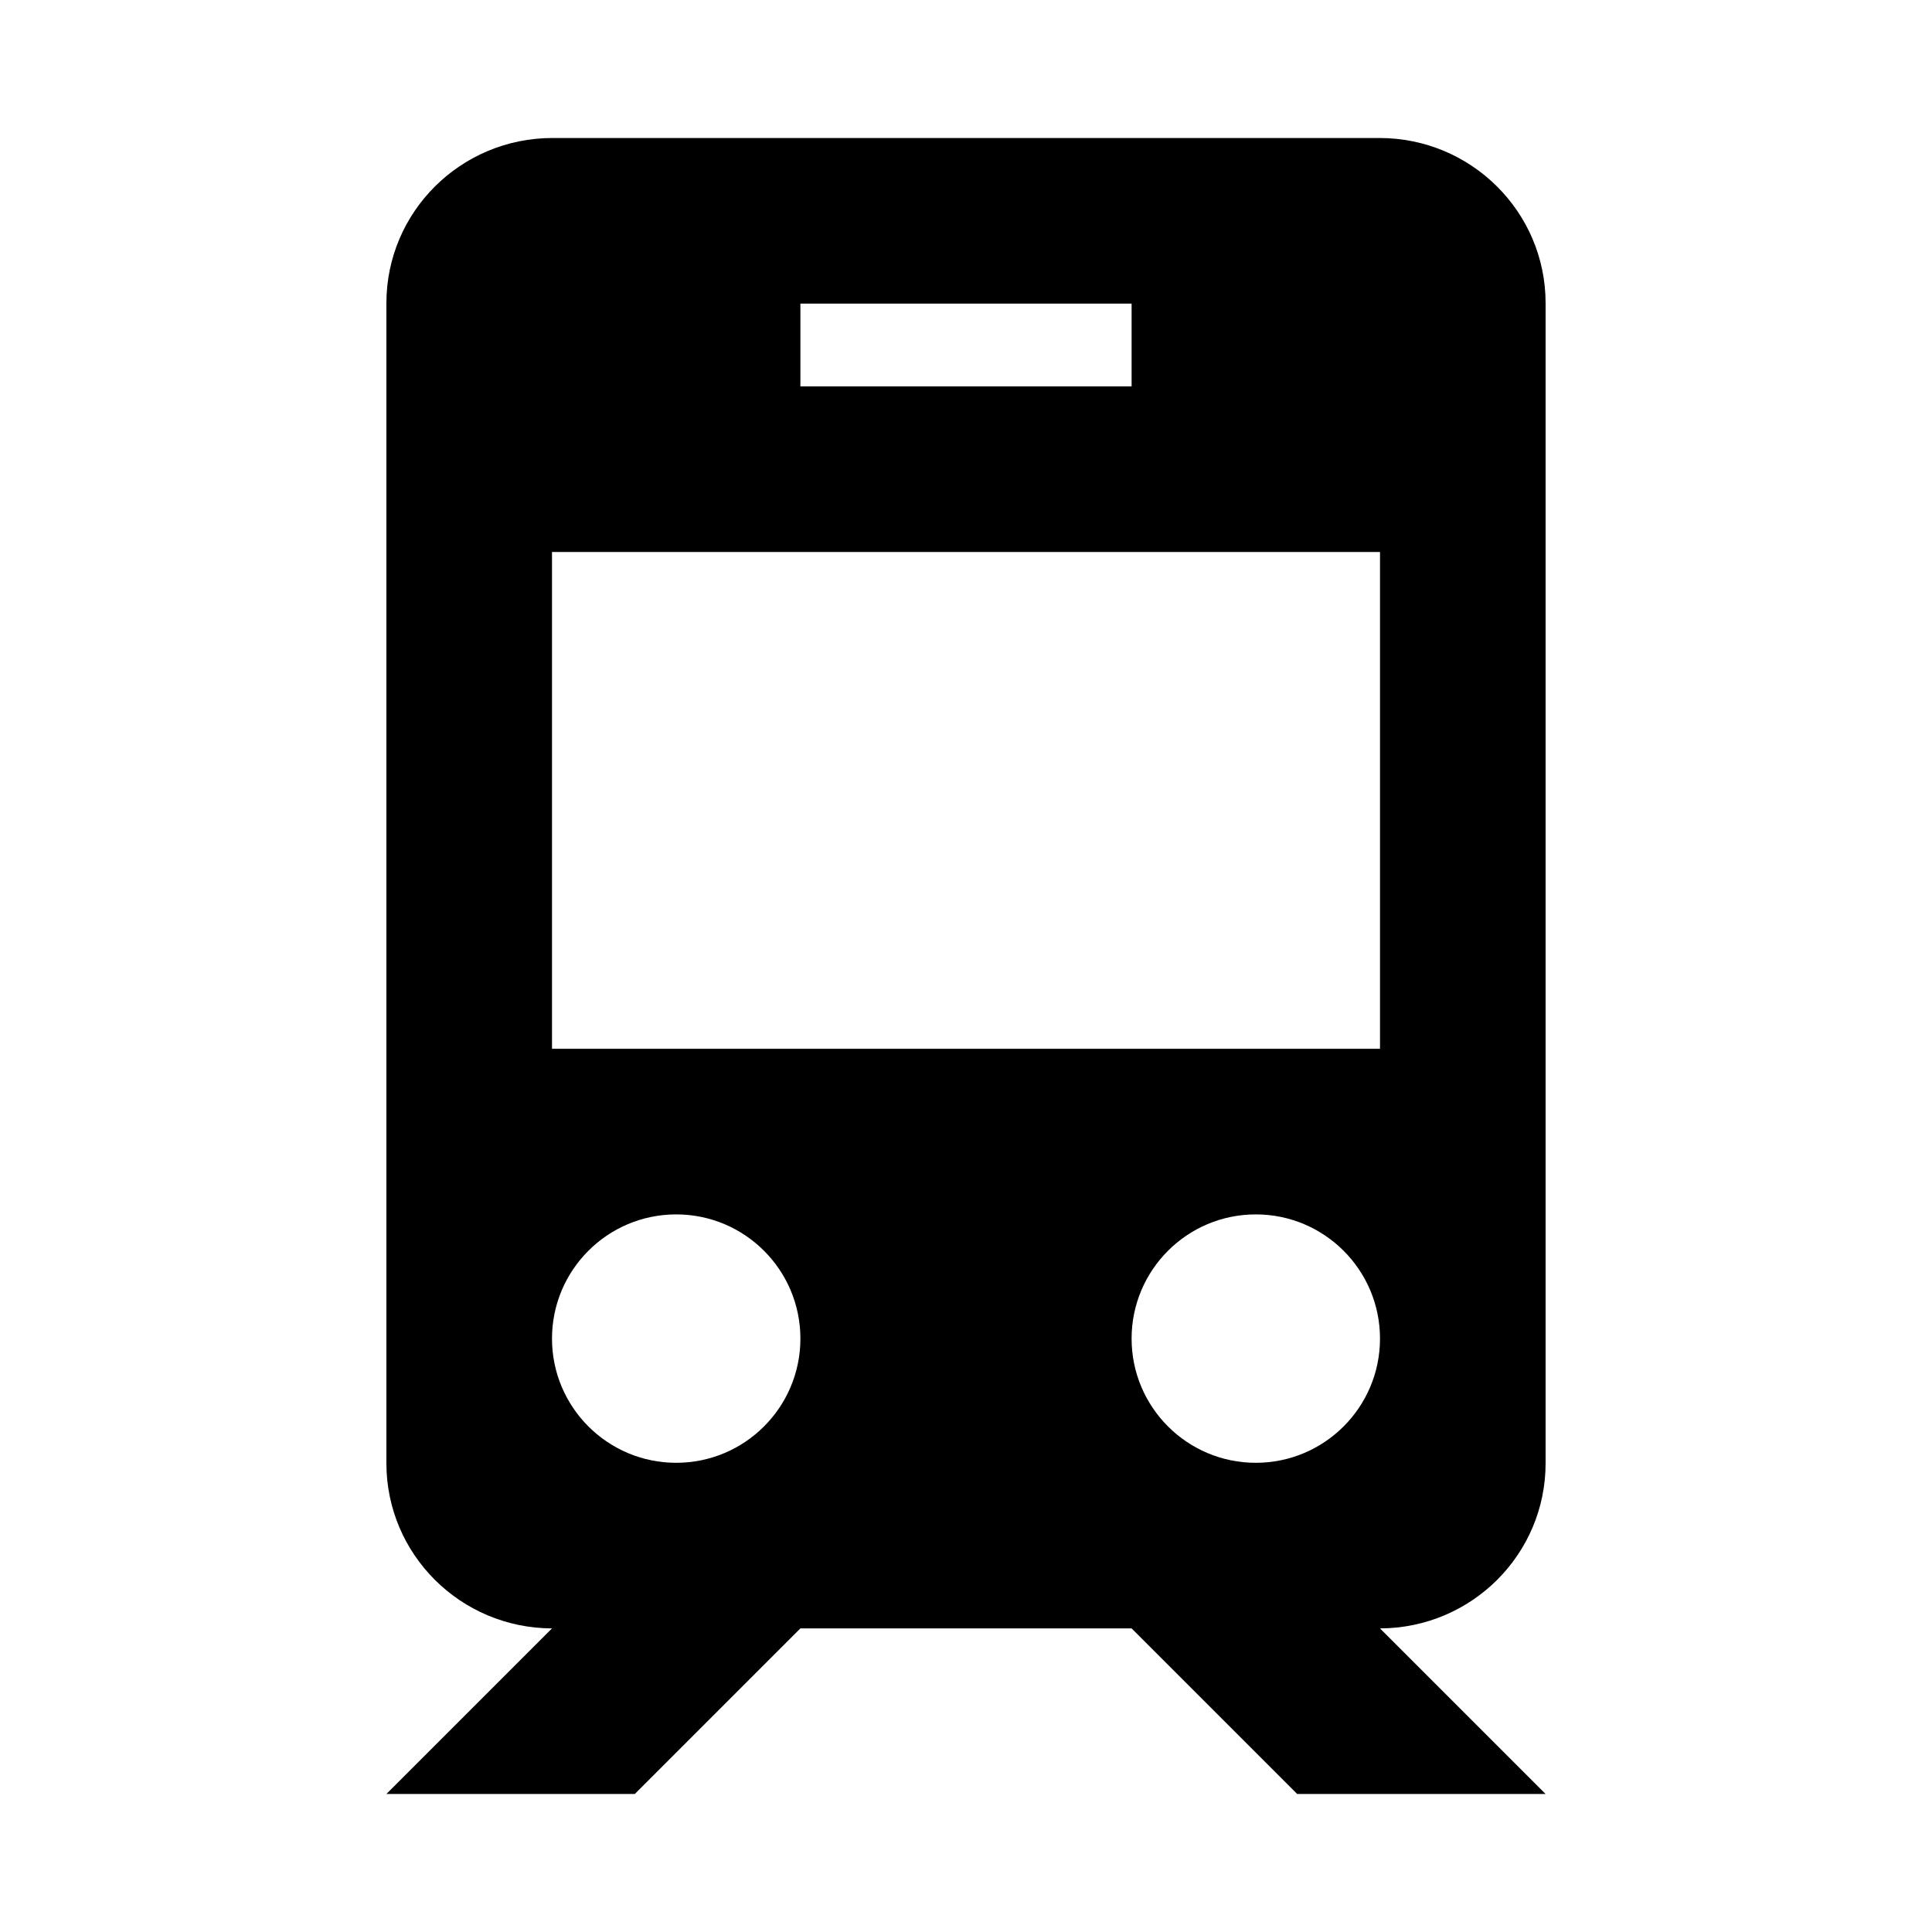
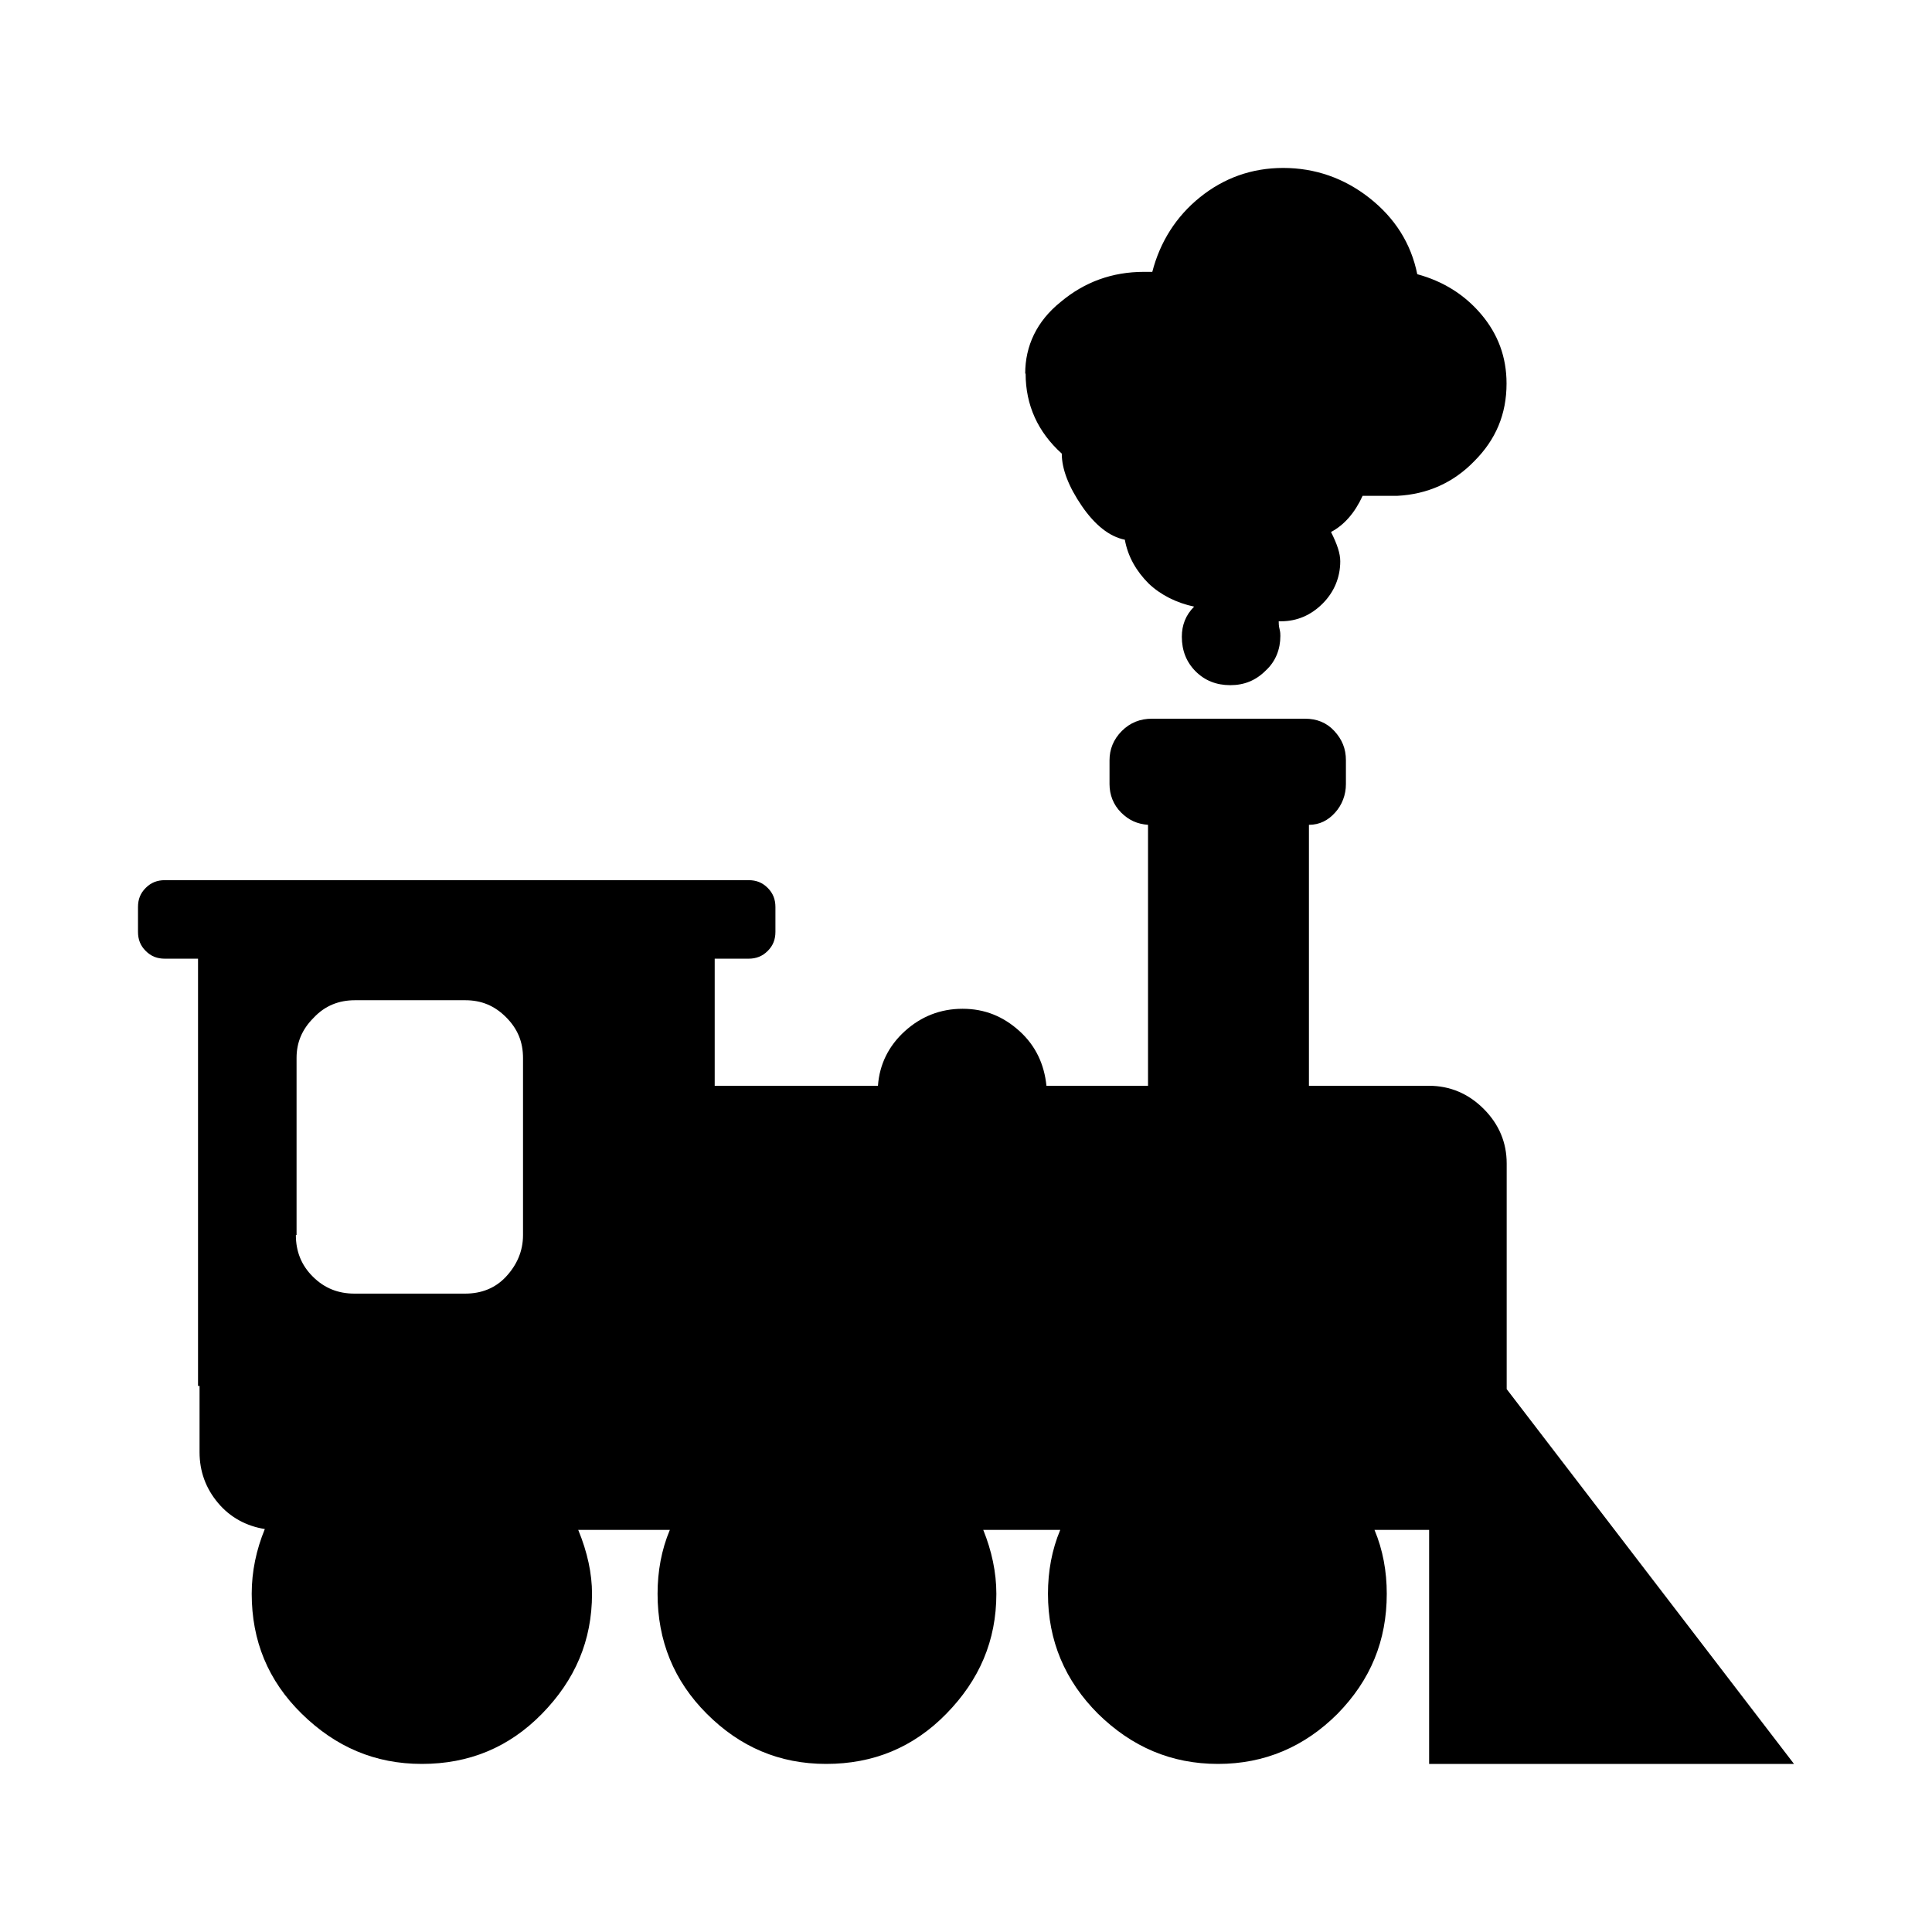
<svg xmlns="http://www.w3.org/2000/svg" viewBox="0 0 14 14" id="libre-map-train">
-   <path style="fill-rule:evenodd" d="M 8.2,11.8 5.8,11.8 4.6,13 2.8,13 4,11.8 C 3.337,11.798 2.8,11.263 2.8,10.603 l 0,-8.406 C 2.8,1.536 3.338,1 4.004,1 L 9.996,1 C 10.661,1 11.2,1.536 11.2,2.197 l 0,8.406 c 0,0.66 -0.536,1.195 -1.2,1.197 L 11.2,13 9.4,13 8.2,11.8 l 0,0 z M 4,4 10,4 10,7.6 4,7.6 4,4 4,4 Z m 0.9,6.6 C 5.397,10.6 5.8,10.197 5.8,9.7 5.8,9.203 5.397,8.8 4.9,8.8 4.403,8.8 4,9.203 4,9.7 c 0,0.497 0.403,0.9 0.9,0.9 l 0,0 z m 4.2,0 C 9.597,10.6 10,10.197 10,9.7 10,9.203 9.597,8.8 9.1,8.8 8.603,8.8 8.2,9.203 8.2,9.7 c 0,0.497 0.403,0.9 0.9,0.9 l 0,0 z m -3.3,-8.4 2.4,0 0,0.6 -2.4,0 0,-0.6 0,0 z" />
+   <path d="m 1,6.752 0,-0.179 c 0,-0.056 0.017,-0.1 0.056,-0.139 0.039,-0.039 0.084,-0.056 0.139,-0.056 l 4.229,0 c 0.056,0 0.1,0.017 0.139,0.056 0.039,0.039 0.056,0.084 0.056,0.139 l 0,0.179 c 0,0.056 -0.017,0.1 -0.056,0.139 -0.039,0.039 -0.084,0.056 -0.139,0.056 l -0.245,0 0,0.921 1.183,0 c 0.011,-0.156 0.078,-0.29 0.195,-0.396 0.117,-0.106 0.257,-0.162 0.418,-0.162 0.162,0 0.296,0.056 0.413,0.162 0.117,0.106 0.179,0.24 0.195,0.396 l 0.736,0 0,-1.891 c -0.078,-0.006 -0.139,-0.033 -0.195,-0.089 -0.056,-0.056 -0.084,-0.128 -0.084,-0.206 l 0,-0.173 c 0,-0.078 0.028,-0.151 0.089,-0.212 0.061,-0.061 0.134,-0.089 0.218,-0.089 l 1.11,0 c 0.084,0 0.156,0.028 0.212,0.089 0.056,0.061 0.084,0.128 0.084,0.212 l 0,0.173 c 0,0.078 -0.028,0.151 -0.078,0.206 -0.05,0.056 -0.112,0.089 -0.19,0.089 l 0,1.891 0.87,0 c 0.151,0 0.285,0.056 0.396,0.167 0.112,0.112 0.167,0.245 0.167,0.396 l 0,1.635 L 13,12.782 l -2.644,0 0,-1.696 -0.396,0 c 0.061,0.145 0.089,0.301 0.089,0.463 0,0.34 -0.117,0.625 -0.357,0.87 -0.24,0.24 -0.53,0.363 -0.865,0.363 -0.34,0 -0.625,-0.123 -0.87,-0.363 -0.24,-0.24 -0.363,-0.53 -0.363,-0.87 0,-0.162 0.028,-0.318 0.089,-0.463 l -0.558,0 c 0.061,0.151 0.095,0.307 0.095,0.463 0,0.34 -0.123,0.625 -0.363,0.87 -0.24,0.245 -0.53,0.363 -0.87,0.363 -0.34,0 -0.625,-0.123 -0.865,-0.363 -0.24,-0.24 -0.357,-0.53 -0.357,-0.87 0,-0.162 0.028,-0.318 0.089,-0.463 l -0.664,0 c 0.067,0.162 0.1,0.318 0.1,0.463 0,0.34 -0.123,0.625 -0.363,0.87 -0.24,0.245 -0.53,0.363 -0.87,0.363 -0.34,0 -0.625,-0.123 -0.87,-0.363 -0.245,-0.24 -0.363,-0.53 -0.363,-0.87 0,-0.162 0.033,-0.318 0.095,-0.469 C 1.787,11.059 1.669,10.997 1.58,10.891 1.491,10.785 1.446,10.662 1.446,10.523 l 0,-0.48 -0.011,0 0,-3.096 -0.24,0 c -0.056,0 -0.1,-0.017 -0.139,-0.056 C 1.017,6.852 1,6.808 1,6.752 Z m 1.144,2.198 c 0,0.117 0.039,0.218 0.123,0.301 0.084,0.084 0.184,0.123 0.301,0.123 l 0.803,0 c 0.117,0 0.218,-0.039 0.296,-0.123 0.078,-0.084 0.123,-0.184 0.123,-0.301 l 0,-1.283 c 0,-0.117 -0.039,-0.212 -0.123,-0.296 C 3.583,7.287 3.488,7.248 3.371,7.248 l -0.798,0 c -0.117,0 -0.218,0.039 -0.301,0.128 -0.084,0.084 -0.123,0.179 -0.123,0.29 l 0,1.283 z M 7.432,2.707 c 0,0.229 0.089,0.424 0.262,0.58 0,0.112 0.05,0.24 0.145,0.379 0.095,0.139 0.201,0.223 0.312,0.245 0.022,0.123 0.084,0.229 0.173,0.318 0.089,0.084 0.201,0.139 0.329,0.167 -0.061,0.061 -0.089,0.134 -0.089,0.218 0,0.1 0.033,0.184 0.1,0.251 0.067,0.067 0.151,0.1 0.251,0.1 0.1,0 0.184,-0.033 0.257,-0.106 0.073,-0.067 0.106,-0.156 0.106,-0.251 0,-0.011 0,-0.028 -0.006,-0.05 -0.006,-0.022 -0.006,-0.045 -0.006,-0.056 l 0.017,0 c 0.117,0 0.218,-0.045 0.301,-0.128 0.084,-0.084 0.128,-0.19 0.128,-0.307 0,-0.056 -0.022,-0.123 -0.067,-0.212 0.095,-0.05 0.173,-0.139 0.229,-0.262 l 0.251,0 c 0.218,-0.011 0.407,-0.095 0.558,-0.251 0.156,-0.156 0.234,-0.34 0.234,-0.563 0,-0.19 -0.061,-0.357 -0.184,-0.502 -0.123,-0.145 -0.279,-0.24 -0.463,-0.29 -0.045,-0.223 -0.162,-0.407 -0.346,-0.552 -0.184,-0.145 -0.396,-0.218 -0.625,-0.218 -0.229,0 -0.43,0.073 -0.603,0.212 -0.173,0.139 -0.29,0.324 -0.346,0.541 l -0.061,0 c -0.229,0 -0.43,0.073 -0.603,0.218 -0.173,0.139 -0.257,0.318 -0.257,0.519 z" />
</svg>
